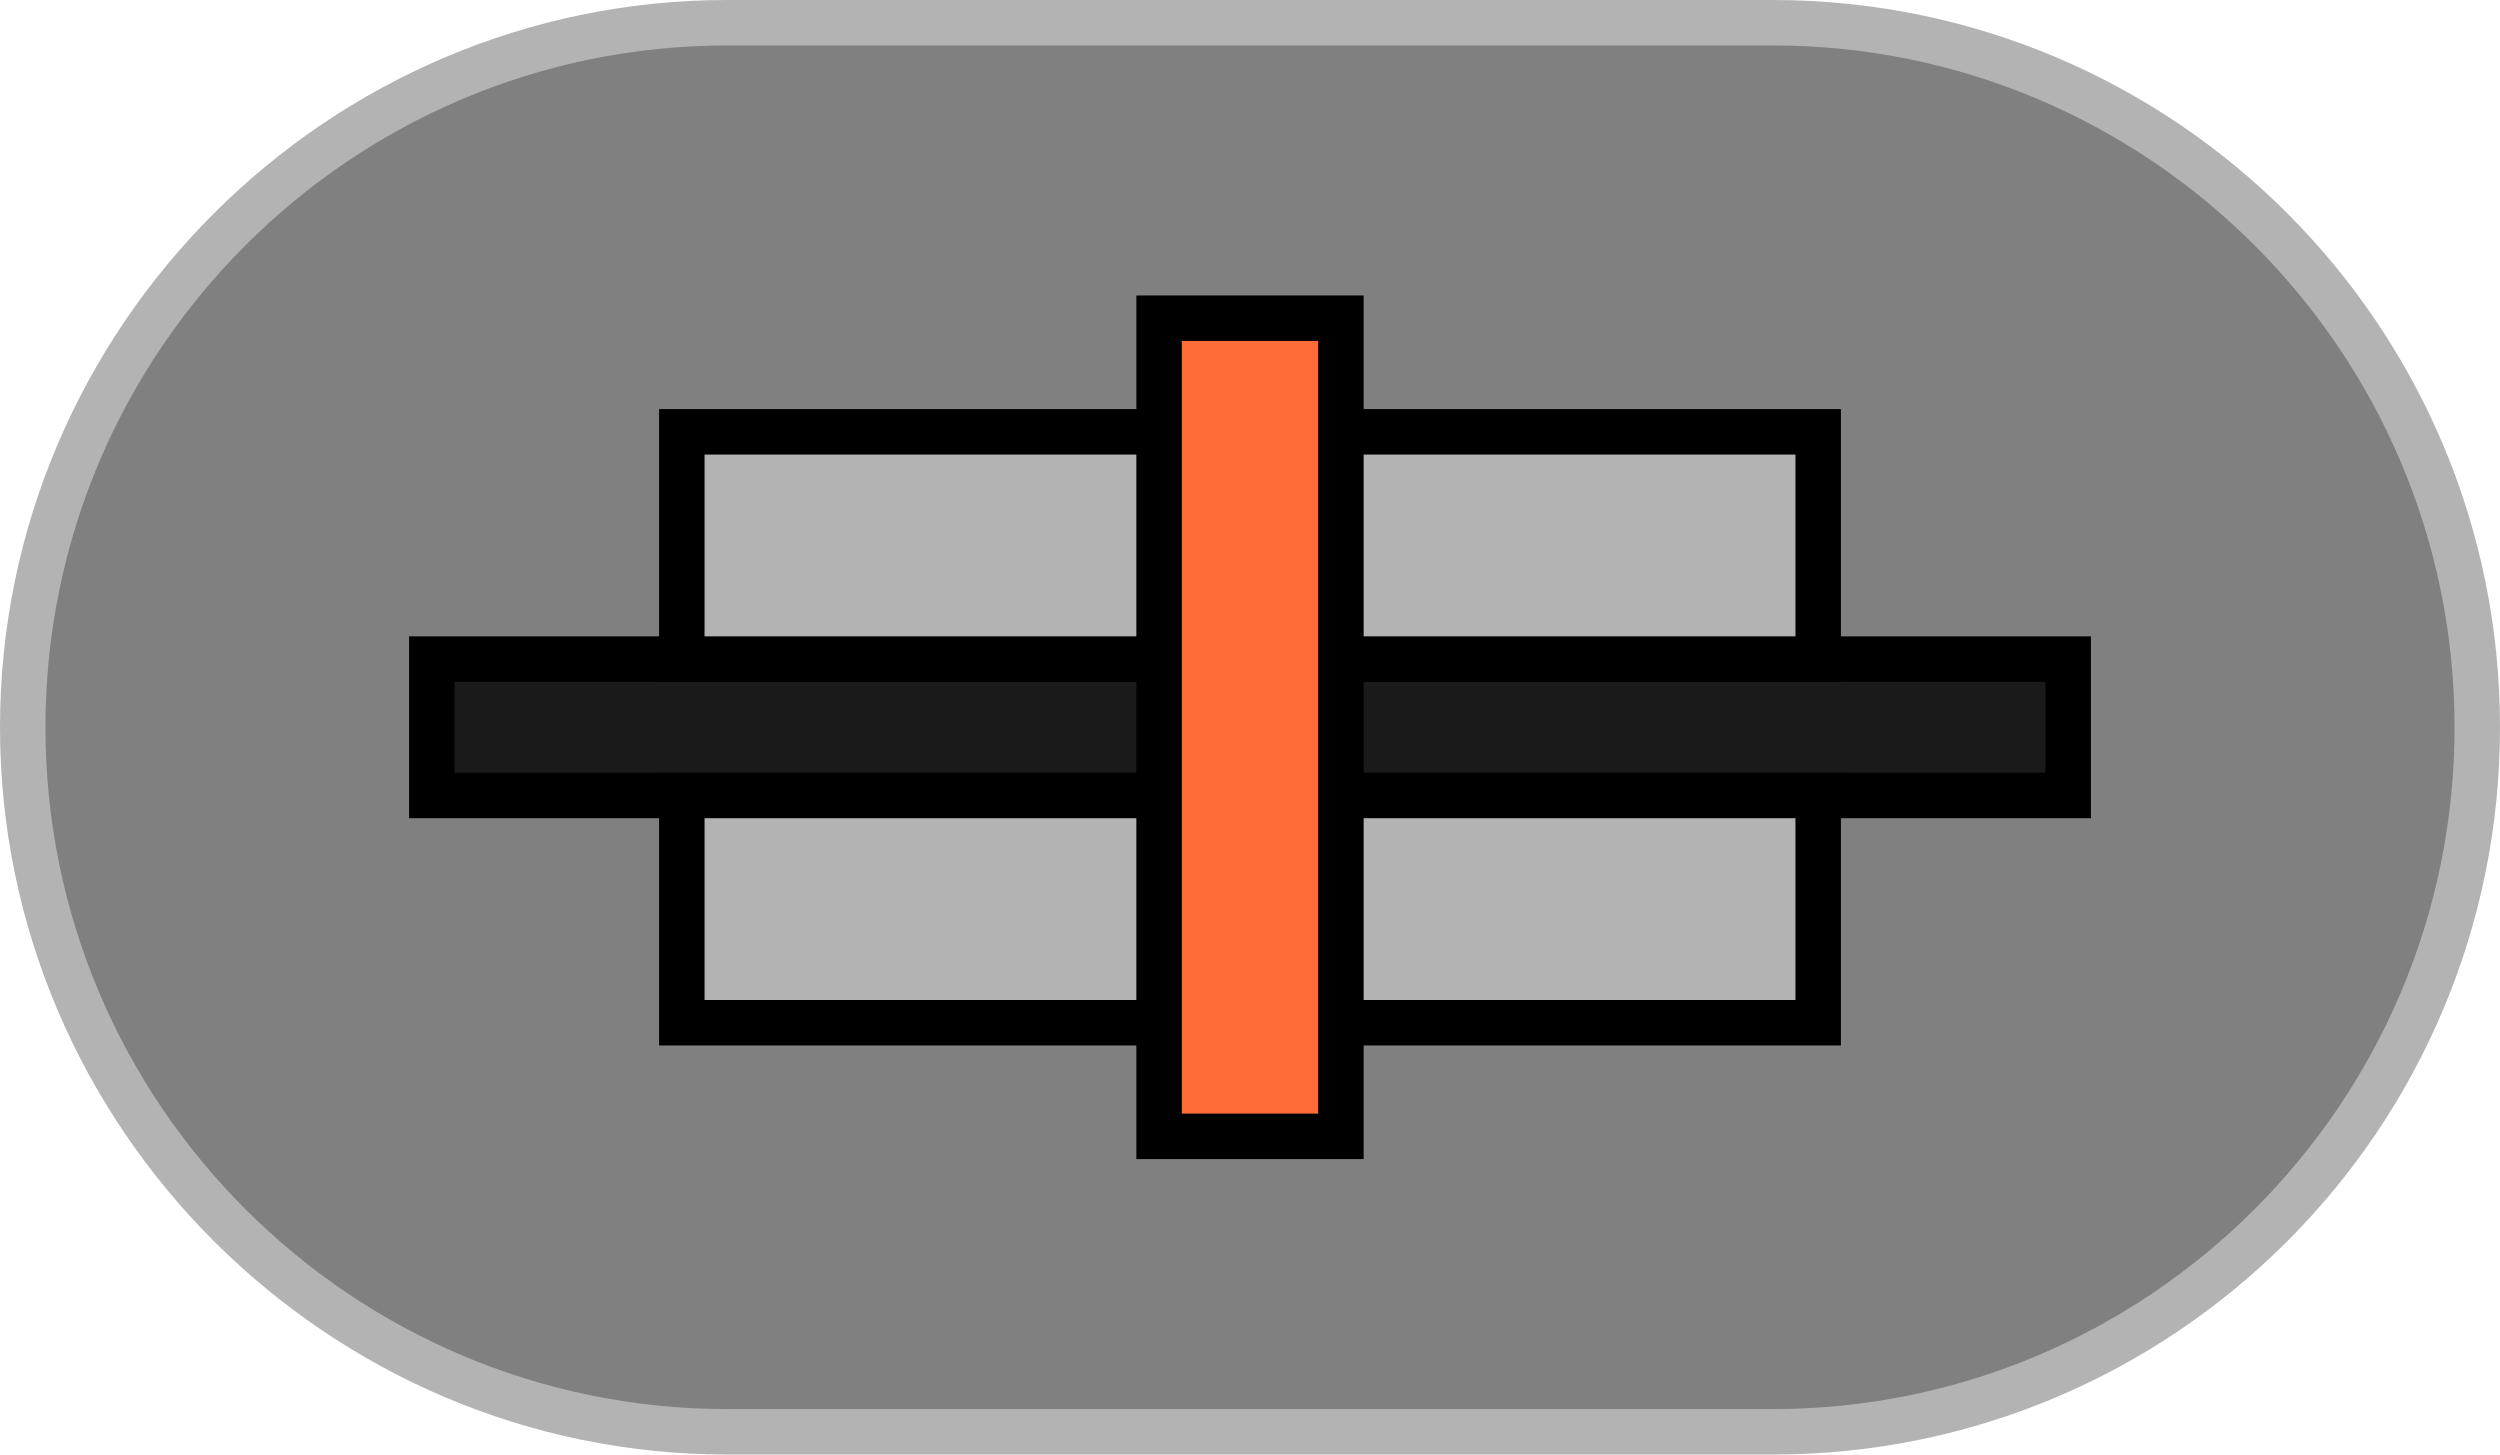
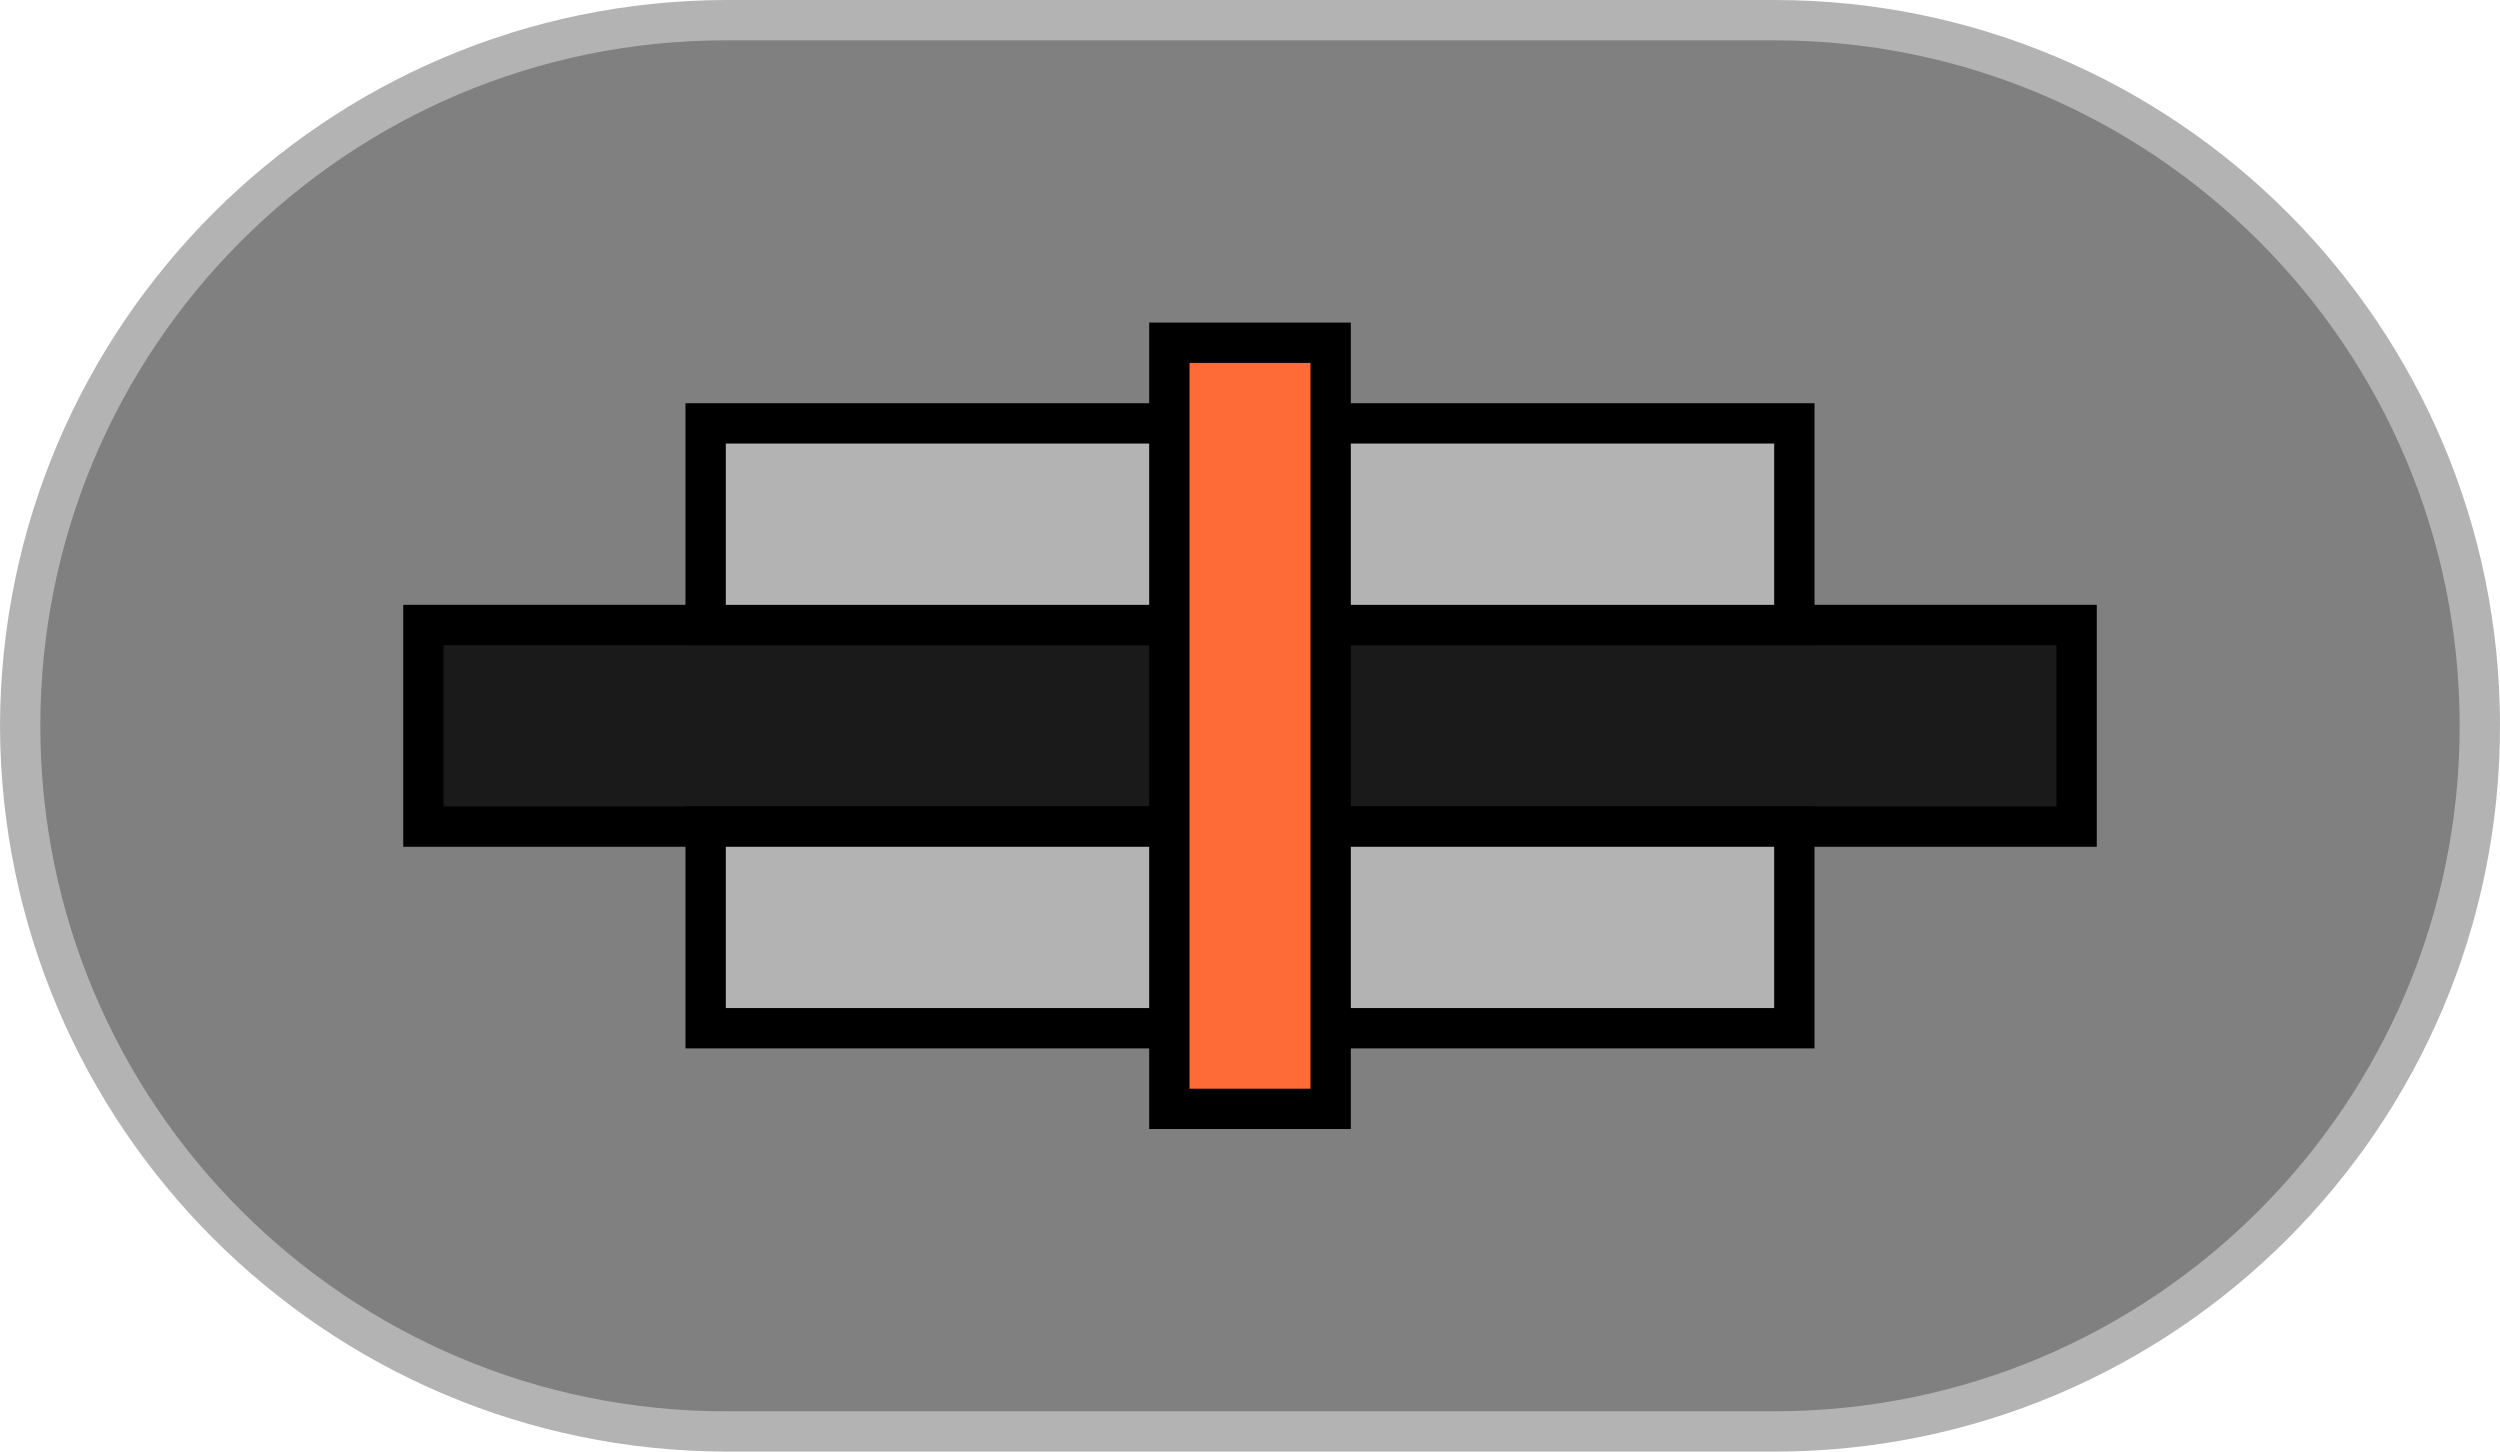
- <svg xmlns="http://www.w3.org/2000/svg" version="1.1" id="Layer_1" x="0px" y="0px" viewBox="0 0 55 32" enable-background="new 0 0 55 32" xml:space="preserve">
-   <g>
-     <path fill="#808080" d="M16,31.5C7.453,31.5,0.5,24.547,0.5,16S7.453,0.5,16,0.5h23c8.547,0,15.5,6.953,15.5,15.5   S47.547,31.5,39,31.5H16z" />
-     <path fill="#B3B3B3" d="M39,1C47.271,1,54,7.729,54,16C54,24.271,47.271,31,39,31H16   C7.729,31,1,24.271,1,16C1,7.729,7.729,1,16,1H39 M39,0H16   C7.2,0,0,7.2,0,16v0C0,24.8,7.2,32,16,32h23   C47.837,32,55,24.837,55,16v-0C55,7.163,47.837,0,39,0L39,0z" />
-   </g>
-   <g>
-     <rect x="9.5" y="14.5" fill="#1A1A1A" width="36" height="3" />
-     <path d="M45,15v2H10v-2H45 M46,14h-1H10H9v1v2v1h1h35h1v-1v-2V14L46,14z" />
-   </g>
-   <g>
-     <rect x="15" y="9.5" fill="#B3B3B3" width="25" height="5" />
-     <path d="M39.5,10v4h-24v-4H39.5 M40.5,9h-1h-24h-1v1v4v1h1h24h1v-1v-4V9L40.5,9z" />
-   </g>
-   <g>
-     <rect x="15" y="17.5" fill="#B3B3B3" width="25" height="5" />
-     <path d="M39.5,18v4h-24v-4H39.5 M40.5,17h-1h-24h-1v1v4v1h1h24h1v-1v-4V17L40.5,17z" />
-   </g>
-   <g>
-     <rect x="25.5" y="7" fill="#FF6B36" width="4" height="18" />
-     <path d="M29,7.5v17h-3v-17H29 M30,6.5h-5v19h5V6.5L30,6.5z" />
-   </g>
+ <svg xmlns="http://www.w3.org/2000/svg" width="62" height="36" viewBox="0 0 62 36">
+   <path d="M18,35.5a17.5,17.5,0,0,1,0-35H44a17.5,17.5,0,0,1,0,35Z" fill="gray" />
+   <path d="M44,1a17,17,0,0,1,0,34H18A17,17,0,0,1,18,1H44m0-1H18A18.053,18.053,0,0,0,0,18v0A18.053,18.053,0,0,0,18,36H44A18,18,0,0,0,62,18v0A18,18,0,0,0,44,0Z" fill="#b3b3b3" />
+   <rect x="10.5" y="15.5" width="41" height="5" fill="#1a1a1a" />
+   <path d="M51,16v4H11V16H51m1-1H10v6H52V15Z" />
+   <rect x="17.5" y="10.5" width="27" height="5" fill="#b3b3b3" />
+   <path d="M44,11v4H18V11H44m1-1H17v6H45V10Z" />
+   <rect x="17.5" y="20.5" width="27" height="5" fill="#b3b3b3" />
+   <path d="M44,21v4H18V21H44m1-1H17v6H45V20Z" />
+   <rect x="29" y="8.5" width="4" height="19" fill="#ff6b36" />
+   <path d="M32.5,9V27h-3V9h3m1-1h-5V28h5V8Z" />
</svg>
